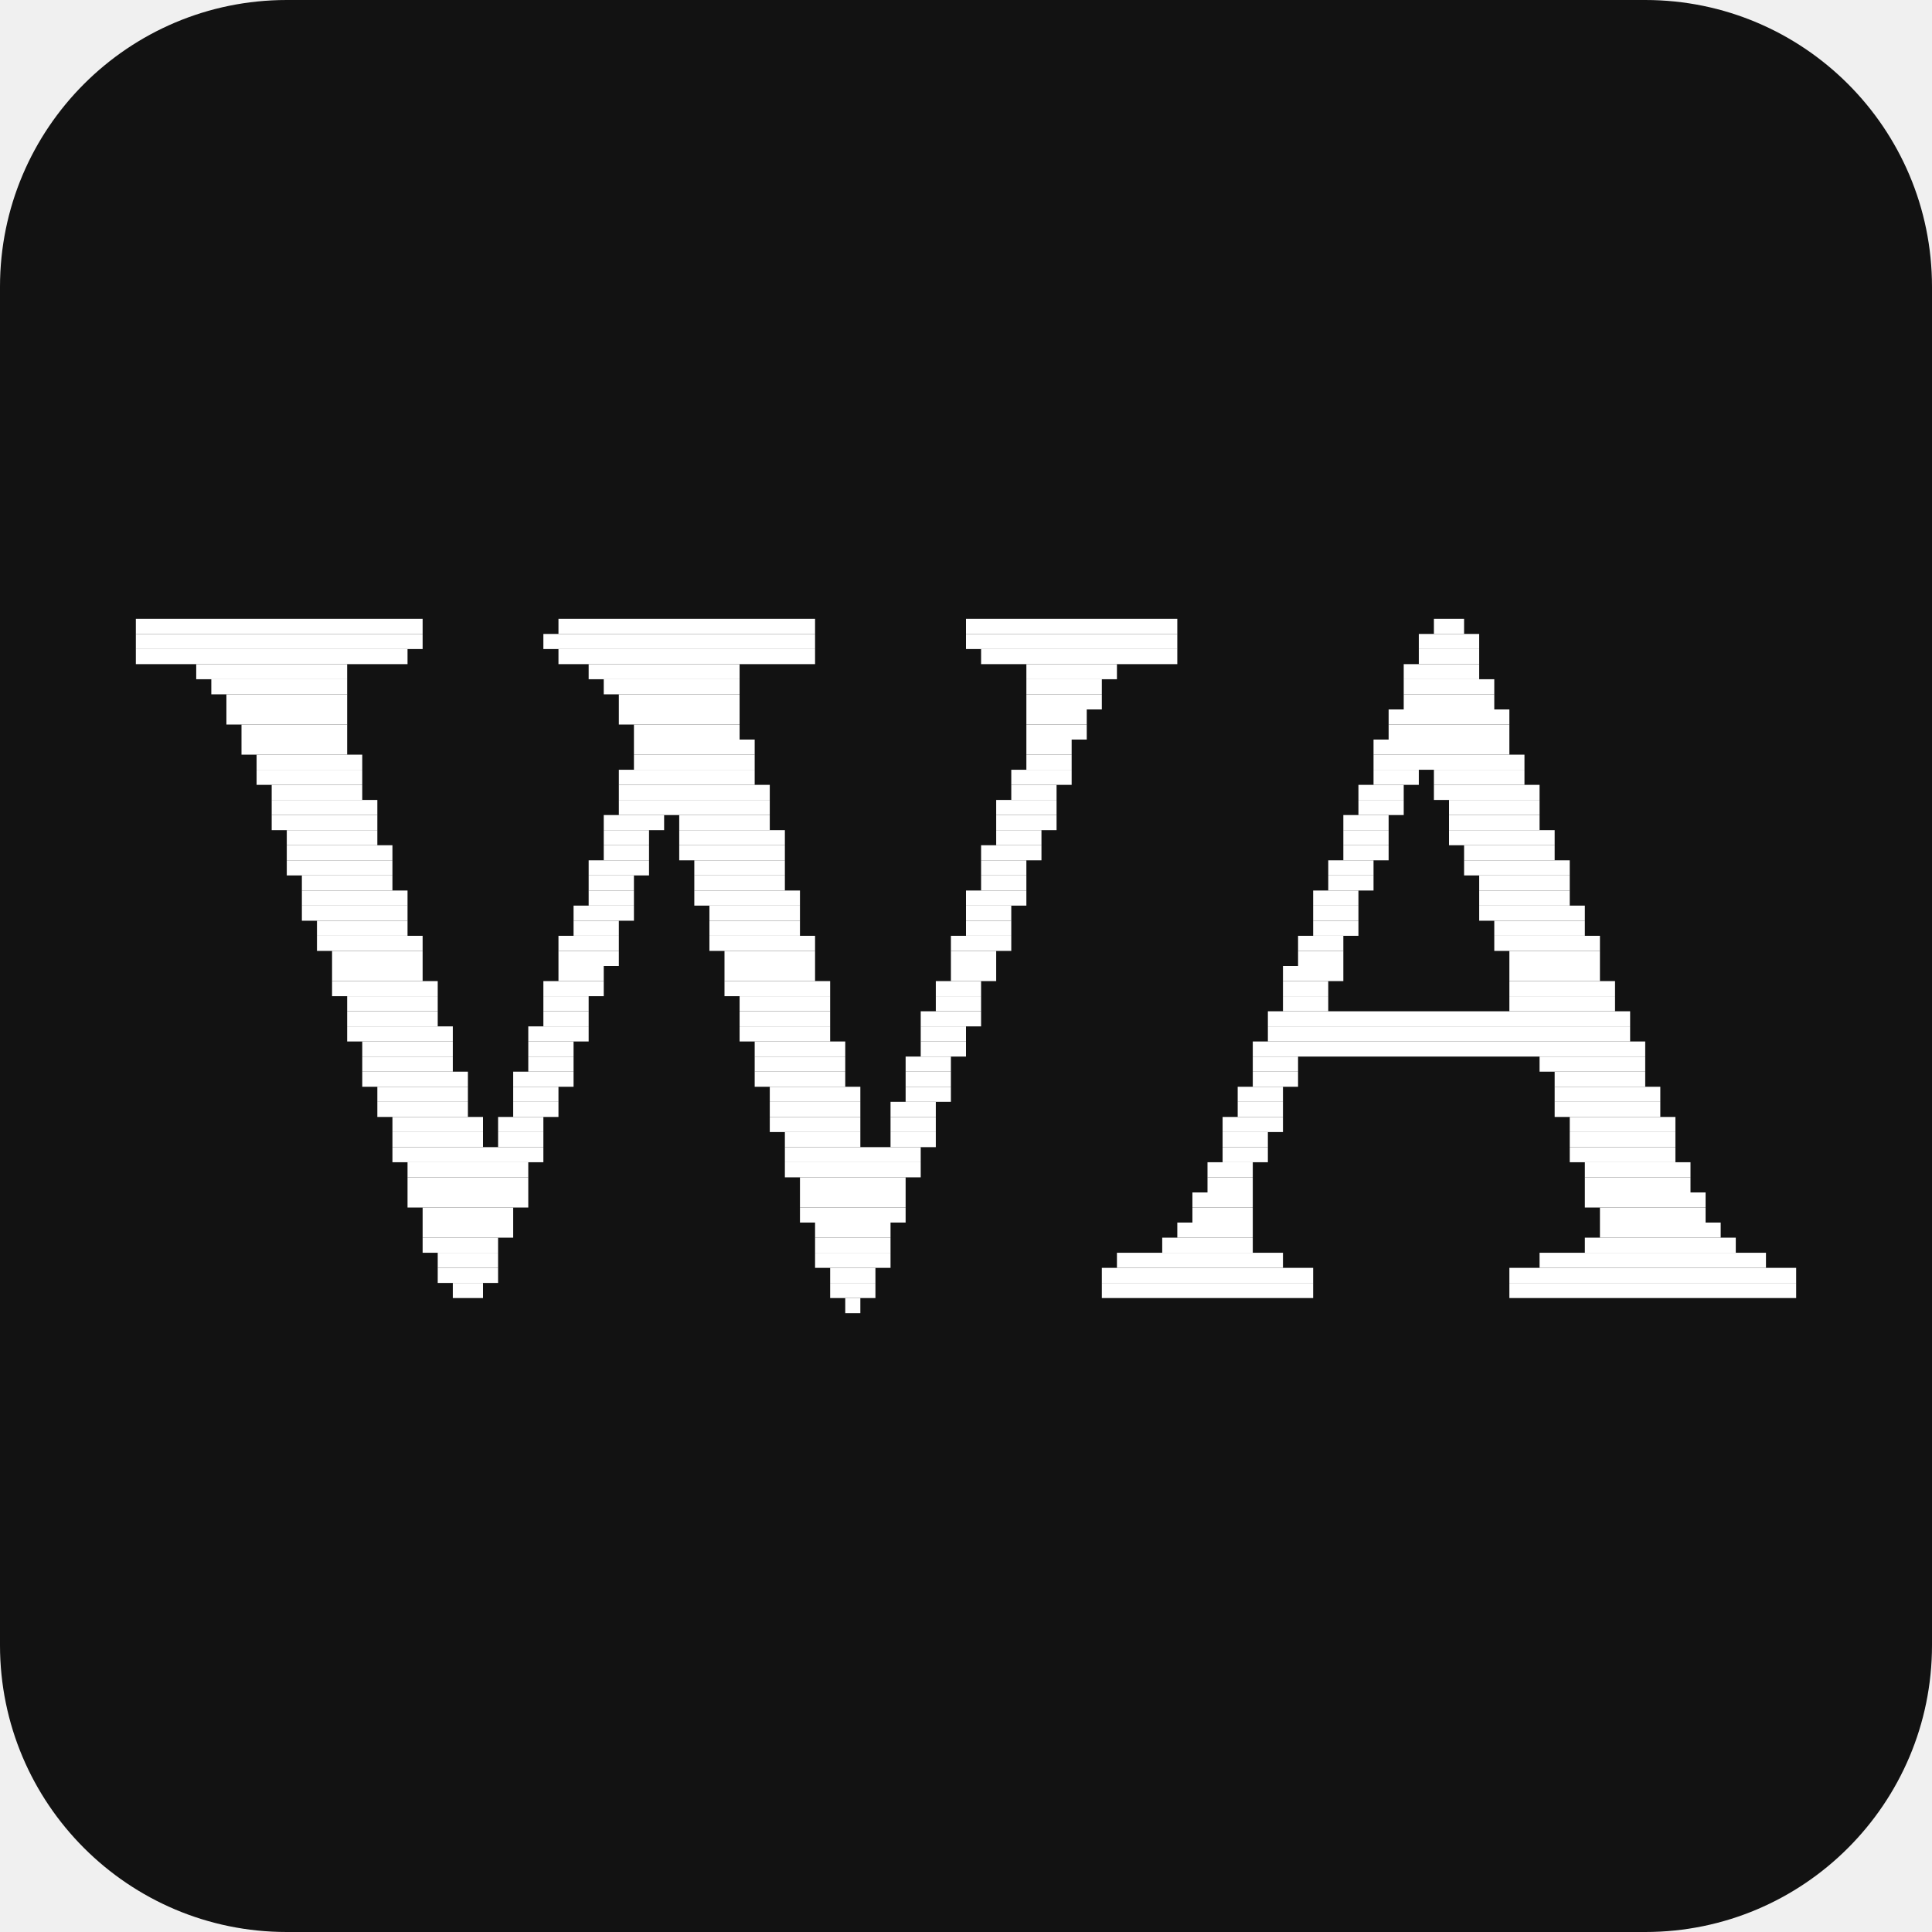
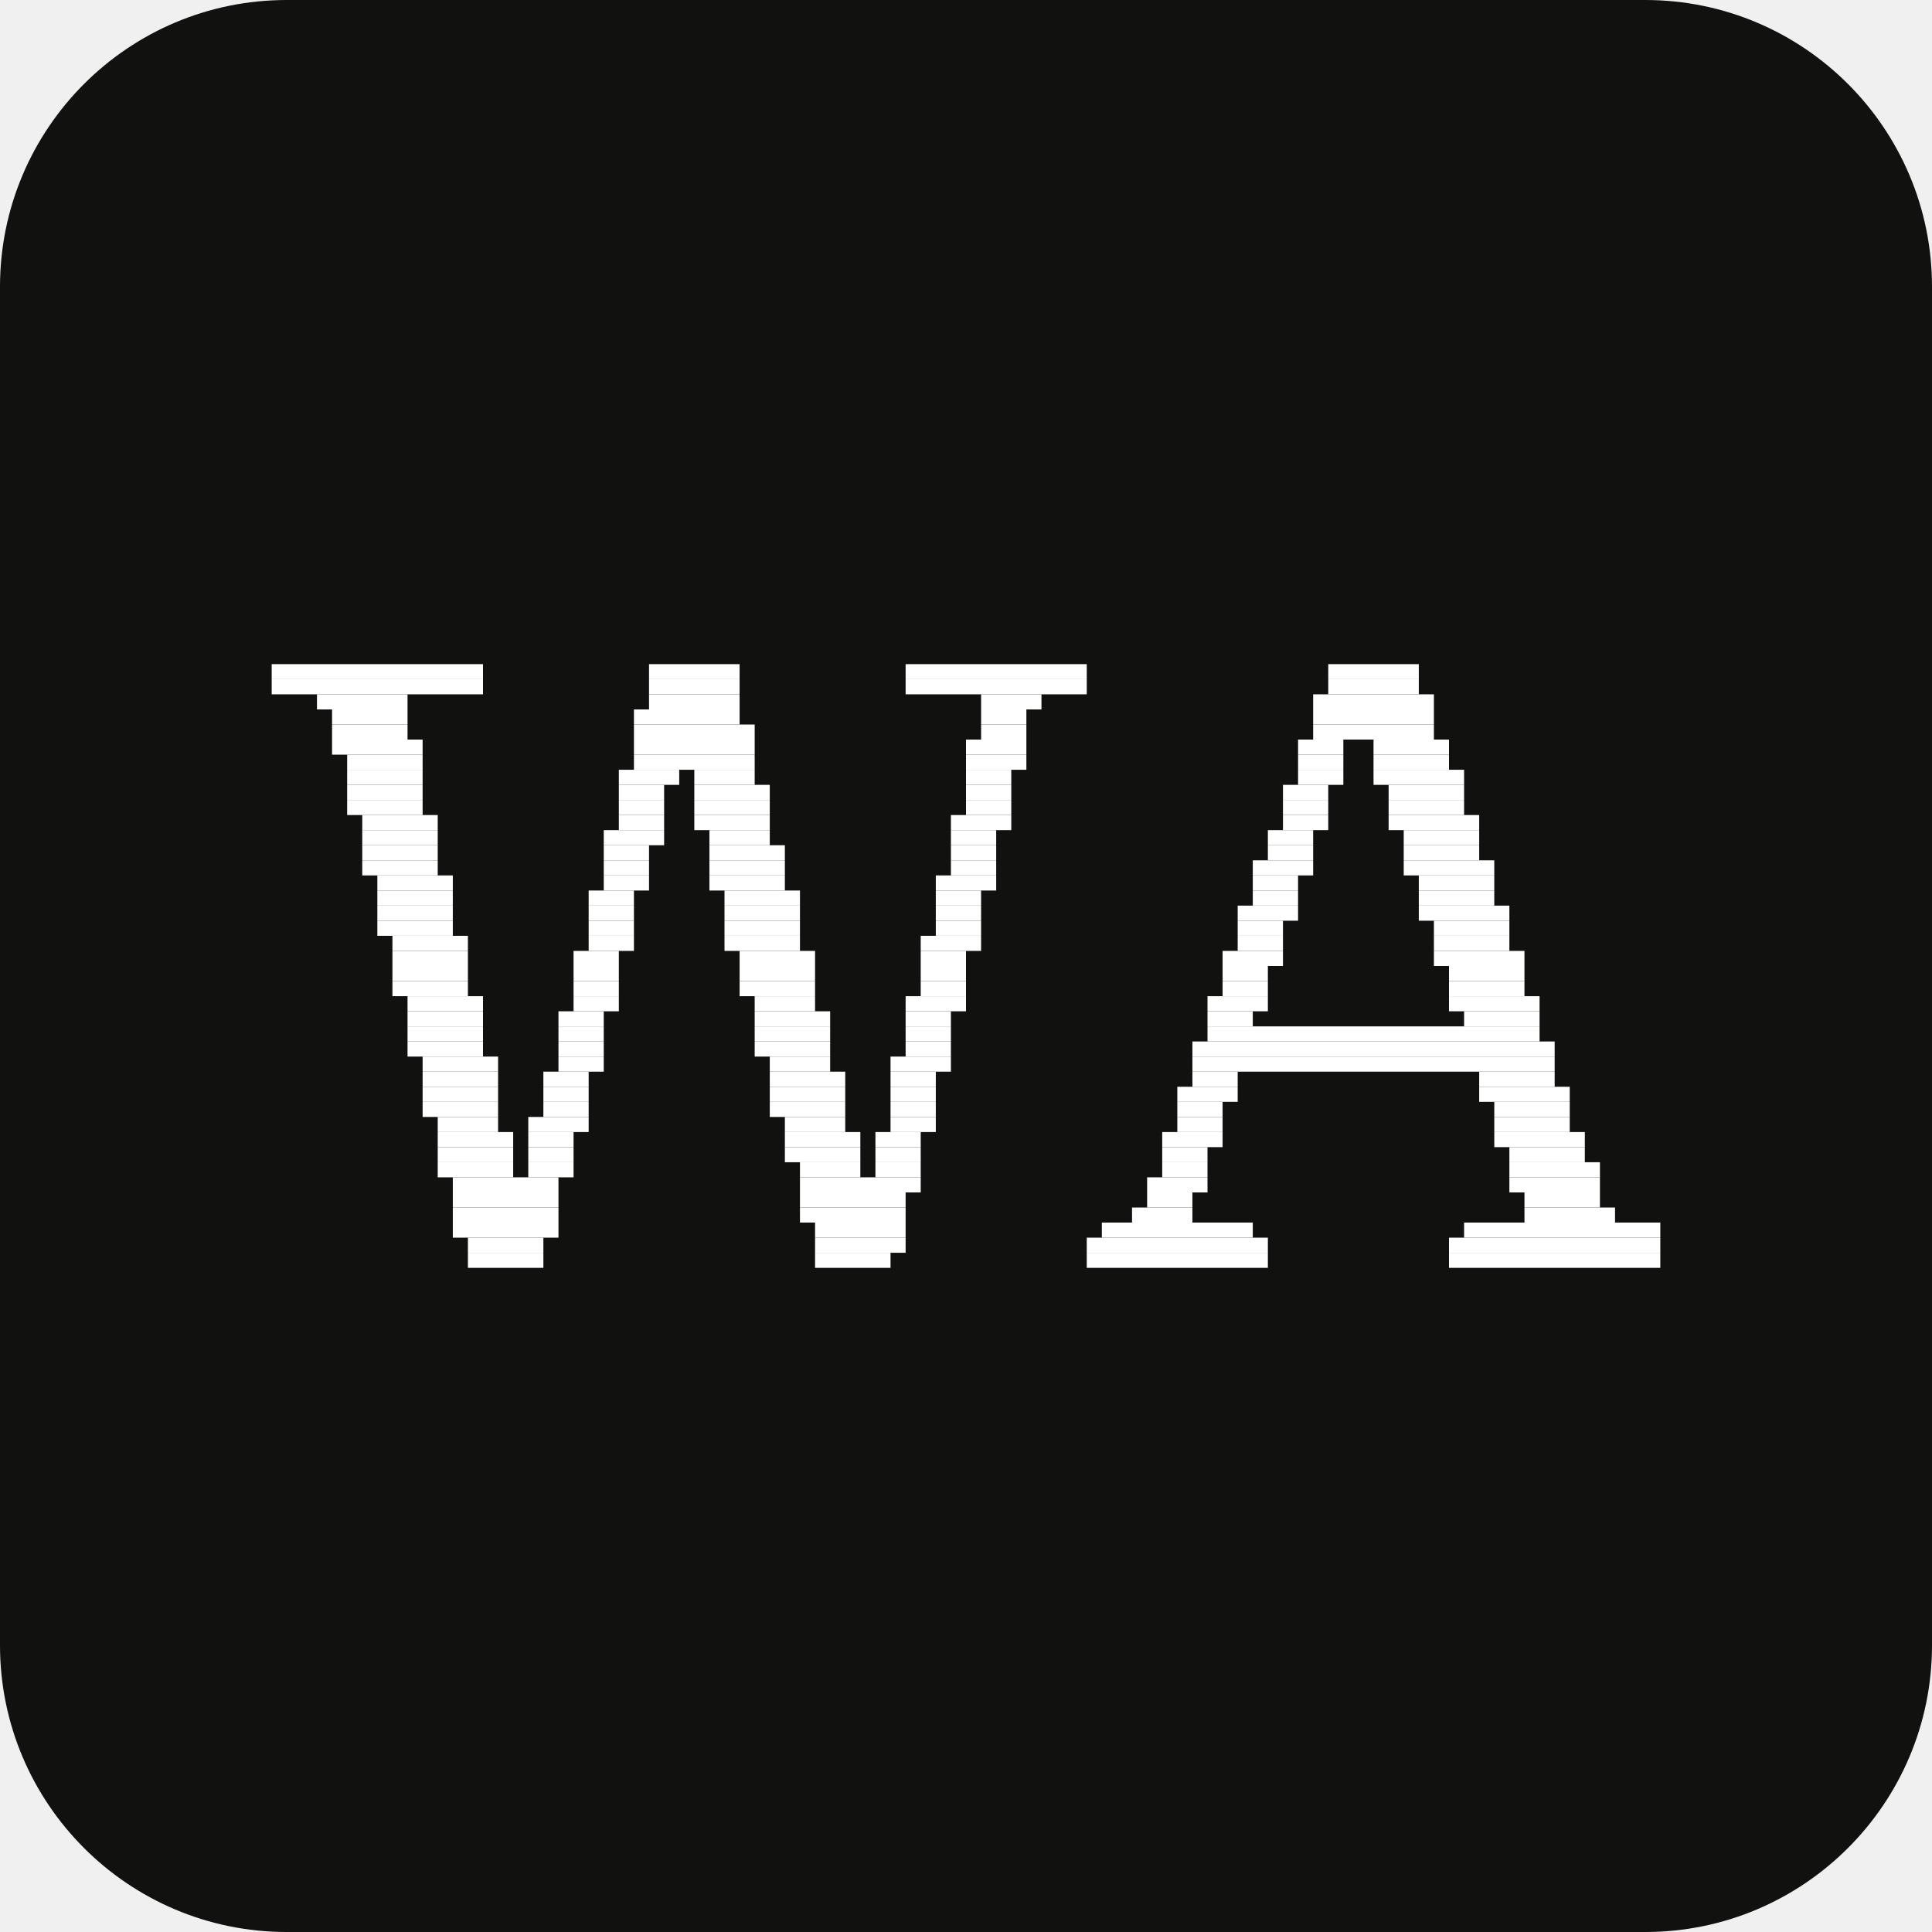
<svg xmlns="http://www.w3.org/2000/svg" viewBox="0 0 128 128">
  <defs>
    <clipPath id="r">
      <rect width="128" height="128" rx="19" />
    </clipPath>
  </defs>
  <g clip-path="url(#r)">
-     <rect width="128" height="128" fill="#121212" />
-     <rect x="9" y="41" width="19" height="1" fill="#fff" />
-     <rect x="37" y="41" width="17" height="1" fill="#fff" />
-     <rect x="64" y="41" width="14" height="1" fill="#fff" />
-     <rect x="95" y="41" width="2" height="1" fill="#fff" />
-     <rect x="9" y="42" width="19" height="1" fill="#fff" />
-     <rect x="36" y="42" width="18" height="1" fill="#fff" />
-     <rect x="64" y="42" width="14" height="1" fill="#fff" />
-     <rect x="94" y="42" width="4" height="1" fill="#fff" />
-     <rect x="9" y="43" width="18" height="1" fill="#fff" />
-     <rect x="37" y="43" width="17" height="1" fill="#fff" />
-     <rect x="65" y="43" width="13" height="1" fill="#fff" />
-     <rect x="94" y="43" width="4" height="1" fill="#fff" />
-     <rect x="13" y="44" width="10" height="1" fill="#fff" />
-     <rect x="39" y="44" width="10" height="1" fill="#fff" />
-     <rect x="68" y="44" width="6" height="1" fill="#fff" />
-     <rect x="93" y="44" width="5" height="1" fill="#fff" />
-     <rect x="14" y="45" width="9" height="1" fill="#fff" />
-     <rect x="40" y="45" width="9" height="1" fill="#fff" />
-     <rect x="68" y="45" width="5" height="1" fill="#fff" />
-     <rect x="93" y="45" width="6" height="1" fill="#fff" />
-     <rect x="15" y="46" width="8" height="1" fill="#fff" />
-     <rect x="41" y="46" width="8" height="1" fill="#fff" />
-     <rect x="68" y="46" width="5" height="1" fill="#fff" />
-     <rect x="93" y="46" width="6" height="1" fill="#fff" />
-     <rect x="15" y="47" width="8" height="1" fill="#fff" />
-     <rect x="41" y="47" width="8" height="1" fill="#fff" />
-     <rect x="68" y="47" width="4" height="1" fill="#fff" />
-     <rect x="92" y="47" width="8" height="1" fill="#fff" />
-     <rect x="16" y="48" width="7" height="1" fill="#fff" />
-     <rect x="42" y="48" width="7" height="1" fill="#fff" />
-     <rect x="68" y="48" width="4" height="1" fill="#fff" />
-     <rect x="92" y="48" width="8" height="1" fill="#fff" />
-     <rect x="16" y="49" width="7" height="1" fill="#fff" />
+     <rect width="128" height="128" fill="#111110" />
+     <rect x="18" y="44" width="14" height="1" fill="#fff" />
+     <rect x="43" y="44" width="6" height="1" fill="#fff" />
+     <rect x="60" y="44" width="12" height="1" fill="#fff" />
+     <rect x="88" y="44" width="6" height="1" fill="#fff" />
+     <rect x="18" y="45" width="14" height="1" fill="#fff" />
+     <rect x="43" y="45" width="6" height="1" fill="#fff" />
+     <rect x="60" y="45" width="12" height="1" fill="#fff" />
+     <rect x="88" y="45" width="6" height="1" fill="#fff" />
+     <rect x="21" y="46" width="6" height="1" fill="#fff" />
+     <rect x="43" y="46" width="6" height="1" fill="#fff" />
+     <rect x="65" y="46" width="4" height="1" fill="#fff" />
+     <rect x="87" y="46" width="8" height="1" fill="#fff" />
+     <rect x="22" y="47" width="5" height="1" fill="#fff" />
+     <rect x="42" y="47" width="7" height="1" fill="#fff" />
+     <rect x="65" y="47" width="3" height="1" fill="#fff" />
+     <rect x="87" y="47" width="8" height="1" fill="#fff" />
+     <rect x="22" y="48" width="5" height="1" fill="#fff" />
+     <rect x="42" y="48" width="8" height="1" fill="#fff" />
+     <rect x="65" y="48" width="3" height="1" fill="#fff" />
+     <rect x="87" y="48" width="8" height="1" fill="#fff" />
+     <rect x="22" y="49" width="6" height="1" fill="#fff" />
    <rect x="42" y="49" width="8" height="1" fill="#fff" />
-     <rect x="68" y="49" width="3" height="1" fill="#fff" />
-     <rect x="91" y="49" width="9" height="1" fill="#fff" />
-     <rect x="17" y="50" width="7" height="1" fill="#fff" />
+     <rect x="64" y="49" width="4" height="1" fill="#fff" />
+     <rect x="86" y="49" width="3" height="1" fill="#fff" />
+     <rect x="91" y="49" width="5" height="1" fill="#fff" />
+     <rect x="23" y="50" width="5" height="1" fill="#fff" />
    <rect x="42" y="50" width="8" height="1" fill="#fff" />
-     <rect x="68" y="50" width="3" height="1" fill="#fff" />
-     <rect x="91" y="50" width="10" height="1" fill="#fff" />
-     <rect x="17" y="51" width="7" height="1" fill="#fff" />
-     <rect x="41" y="51" width="9" height="1" fill="#fff" />
-     <rect x="67" y="51" width="4" height="1" fill="#fff" />
-     <rect x="91" y="51" width="3" height="1" fill="#fff" />
-     <rect x="95" y="51" width="6" height="1" fill="#fff" />
-     <rect x="18" y="52" width="6" height="1" fill="#fff" />
-     <rect x="41" y="52" width="10" height="1" fill="#fff" />
-     <rect x="67" y="52" width="3" height="1" fill="#fff" />
-     <rect x="90" y="52" width="3" height="1" fill="#fff" />
-     <rect x="95" y="52" width="7" height="1" fill="#fff" />
-     <rect x="18" y="53" width="7" height="1" fill="#fff" />
-     <rect x="41" y="53" width="10" height="1" fill="#fff" />
-     <rect x="66" y="53" width="4" height="1" fill="#fff" />
-     <rect x="90" y="53" width="3" height="1" fill="#fff" />
-     <rect x="96" y="53" width="6" height="1" fill="#fff" />
-     <rect x="18" y="54" width="7" height="1" fill="#fff" />
-     <rect x="40" y="54" width="4" height="1" fill="#fff" />
-     <rect x="45" y="54" width="6" height="1" fill="#fff" />
-     <rect x="66" y="54" width="4" height="1" fill="#fff" />
-     <rect x="89" y="54" width="3" height="1" fill="#fff" />
-     <rect x="96" y="54" width="6" height="1" fill="#fff" />
-     <rect x="19" y="55" width="6" height="1" fill="#fff" />
-     <rect x="40" y="55" width="3" height="1" fill="#fff" />
-     <rect x="45" y="55" width="7" height="1" fill="#fff" />
-     <rect x="66" y="55" width="3" height="1" fill="#fff" />
-     <rect x="89" y="55" width="3" height="1" fill="#fff" />
-     <rect x="96" y="55" width="7" height="1" fill="#fff" />
-     <rect x="19" y="56" width="7" height="1" fill="#fff" />
+     <rect x="64" y="50" width="4" height="1" fill="#fff" />
+     <rect x="86" y="50" width="3" height="1" fill="#fff" />
+     <rect x="91" y="50" width="5" height="1" fill="#fff" />
+     <rect x="23" y="51" width="5" height="1" fill="#fff" />
+     <rect x="41" y="51" width="4" height="1" fill="#fff" />
+     <rect x="46" y="51" width="4" height="1" fill="#fff" />
+     <rect x="64" y="51" width="3" height="1" fill="#fff" />
+     <rect x="86" y="51" width="3" height="1" fill="#fff" />
+     <rect x="91" y="51" width="6" height="1" fill="#fff" />
+     <rect x="23" y="52" width="5" height="1" fill="#fff" />
+     <rect x="41" y="52" width="3" height="1" fill="#fff" />
+     <rect x="46" y="52" width="5" height="1" fill="#fff" />
+     <rect x="64" y="52" width="3" height="1" fill="#fff" />
+     <rect x="85" y="52" width="3" height="1" fill="#fff" />
+     <rect x="92" y="52" width="5" height="1" fill="#fff" />
+     <rect x="23" y="53" width="5" height="1" fill="#fff" />
+     <rect x="41" y="53" width="3" height="1" fill="#fff" />
+     <rect x="46" y="53" width="5" height="1" fill="#fff" />
+     <rect x="64" y="53" width="3" height="1" fill="#fff" />
+     <rect x="85" y="53" width="3" height="1" fill="#fff" />
+     <rect x="92" y="53" width="5" height="1" fill="#fff" />
+     <rect x="24" y="54" width="5" height="1" fill="#fff" />
+     <rect x="41" y="54" width="3" height="1" fill="#fff" />
+     <rect x="46" y="54" width="5" height="1" fill="#fff" />
+     <rect x="63" y="54" width="4" height="1" fill="#fff" />
+     <rect x="85" y="54" width="3" height="1" fill="#fff" />
+     <rect x="92" y="54" width="6" height="1" fill="#fff" />
+     <rect x="24" y="55" width="5" height="1" fill="#fff" />
+     <rect x="40" y="55" width="4" height="1" fill="#fff" />
+     <rect x="47" y="55" width="4" height="1" fill="#fff" />
+     <rect x="63" y="55" width="3" height="1" fill="#fff" />
+     <rect x="84" y="55" width="3" height="1" fill="#fff" />
+     <rect x="93" y="55" width="5" height="1" fill="#fff" />
+     <rect x="24" y="56" width="5" height="1" fill="#fff" />
    <rect x="40" y="56" width="3" height="1" fill="#fff" />
-     <rect x="45" y="56" width="7" height="1" fill="#fff" />
-     <rect x="65" y="56" width="4" height="1" fill="#fff" />
-     <rect x="89" y="56" width="3" height="1" fill="#fff" />
-     <rect x="97" y="56" width="6" height="1" fill="#fff" />
-     <rect x="19" y="57" width="7" height="1" fill="#fff" />
-     <rect x="39" y="57" width="4" height="1" fill="#fff" />
-     <rect x="46" y="57" width="6" height="1" fill="#fff" />
-     <rect x="65" y="57" width="3" height="1" fill="#fff" />
-     <rect x="88" y="57" width="3" height="1" fill="#fff" />
-     <rect x="97" y="57" width="7" height="1" fill="#fff" />
-     <rect x="20" y="58" width="6" height="1" fill="#fff" />
-     <rect x="39" y="58" width="3" height="1" fill="#fff" />
-     <rect x="46" y="58" width="6" height="1" fill="#fff" />
-     <rect x="65" y="58" width="3" height="1" fill="#fff" />
-     <rect x="88" y="58" width="3" height="1" fill="#fff" />
-     <rect x="98" y="58" width="6" height="1" fill="#fff" />
-     <rect x="20" y="59" width="7" height="1" fill="#fff" />
+     <rect x="47" y="56" width="5" height="1" fill="#fff" />
+     <rect x="63" y="56" width="3" height="1" fill="#fff" />
+     <rect x="84" y="56" width="3" height="1" fill="#fff" />
+     <rect x="93" y="56" width="5" height="1" fill="#fff" />
+     <rect x="24" y="57" width="5" height="1" fill="#fff" />
+     <rect x="40" y="57" width="3" height="1" fill="#fff" />
+     <rect x="47" y="57" width="5" height="1" fill="#fff" />
+     <rect x="63" y="57" width="3" height="1" fill="#fff" />
+     <rect x="83" y="57" width="4" height="1" fill="#fff" />
+     <rect x="93" y="57" width="6" height="1" fill="#fff" />
+     <rect x="25" y="58" width="5" height="1" fill="#fff" />
+     <rect x="40" y="58" width="3" height="1" fill="#fff" />
+     <rect x="47" y="58" width="5" height="1" fill="#fff" />
+     <rect x="62" y="58" width="4" height="1" fill="#fff" />
+     <rect x="83" y="58" width="3" height="1" fill="#fff" />
+     <rect x="94" y="58" width="5" height="1" fill="#fff" />
+     <rect x="25" y="59" width="5" height="1" fill="#fff" />
    <rect x="39" y="59" width="3" height="1" fill="#fff" />
-     <rect x="46" y="59" width="7" height="1" fill="#fff" />
-     <rect x="64" y="59" width="4" height="1" fill="#fff" />
-     <rect x="87" y="59" width="3" height="1" fill="#fff" />
-     <rect x="98" y="59" width="6" height="1" fill="#fff" />
-     <rect x="20" y="60" width="7" height="1" fill="#fff" />
-     <rect x="38" y="60" width="4" height="1" fill="#fff" />
-     <rect x="47" y="60" width="6" height="1" fill="#fff" />
-     <rect x="64" y="60" width="3" height="1" fill="#fff" />
-     <rect x="87" y="60" width="3" height="1" fill="#fff" />
-     <rect x="98" y="60" width="7" height="1" fill="#fff" />
-     <rect x="21" y="61" width="6" height="1" fill="#fff" />
-     <rect x="38" y="61" width="3" height="1" fill="#fff" />
-     <rect x="47" y="61" width="6" height="1" fill="#fff" />
-     <rect x="64" y="61" width="3" height="1" fill="#fff" />
-     <rect x="87" y="61" width="3" height="1" fill="#fff" />
-     <rect x="99" y="61" width="6" height="1" fill="#fff" />
-     <rect x="21" y="62" width="7" height="1" fill="#fff" />
-     <rect x="37" y="62" width="4" height="1" fill="#fff" />
-     <rect x="47" y="62" width="7" height="1" fill="#fff" />
-     <rect x="63" y="62" width="4" height="1" fill="#fff" />
-     <rect x="86" y="62" width="3" height="1" fill="#fff" />
-     <rect x="99" y="62" width="7" height="1" fill="#fff" />
-     <rect x="22" y="63" width="6" height="1" fill="#fff" />
-     <rect x="37" y="63" width="4" height="1" fill="#fff" />
-     <rect x="48" y="63" width="6" height="1" fill="#fff" />
-     <rect x="63" y="63" width="3" height="1" fill="#fff" />
-     <rect x="86" y="63" width="3" height="1" fill="#fff" />
-     <rect x="100" y="63" width="6" height="1" fill="#fff" />
-     <rect x="22" y="64" width="6" height="1" fill="#fff" />
-     <rect x="37" y="64" width="3" height="1" fill="#fff" />
-     <rect x="48" y="64" width="6" height="1" fill="#fff" />
-     <rect x="63" y="64" width="3" height="1" fill="#fff" />
-     <rect x="85" y="64" width="4" height="1" fill="#fff" />
-     <rect x="100" y="64" width="6" height="1" fill="#fff" />
-     <rect x="22" y="65" width="7" height="1" fill="#fff" />
-     <rect x="36" y="65" width="4" height="1" fill="#fff" />
-     <rect x="48" y="65" width="7" height="1" fill="#fff" />
-     <rect x="62" y="65" width="3" height="1" fill="#fff" />
-     <rect x="85" y="65" width="3" height="1" fill="#fff" />
-     <rect x="100" y="65" width="7" height="1" fill="#fff" />
-     <rect x="23" y="66" width="6" height="1" fill="#fff" />
-     <rect x="36" y="66" width="3" height="1" fill="#fff" />
-     <rect x="49" y="66" width="6" height="1" fill="#fff" />
-     <rect x="62" y="66" width="3" height="1" fill="#fff" />
-     <rect x="85" y="66" width="3" height="1" fill="#fff" />
-     <rect x="100" y="66" width="7" height="1" fill="#fff" />
-     <rect x="23" y="67" width="6" height="1" fill="#fff" />
-     <rect x="36" y="67" width="3" height="1" fill="#fff" />
-     <rect x="49" y="67" width="6" height="1" fill="#fff" />
-     <rect x="61" y="67" width="4" height="1" fill="#fff" />
-     <rect x="84" y="67" width="24" height="1" fill="#fff" />
-     <rect x="23" y="68" width="7" height="1" fill="#fff" />
-     <rect x="35" y="68" width="4" height="1" fill="#fff" />
-     <rect x="49" y="68" width="6" height="1" fill="#fff" />
-     <rect x="61" y="68" width="3" height="1" fill="#fff" />
-     <rect x="84" y="68" width="24" height="1" fill="#fff" />
-     <rect x="24" y="69" width="6" height="1" fill="#fff" />
-     <rect x="35" y="69" width="3" height="1" fill="#fff" />
-     <rect x="50" y="69" width="6" height="1" fill="#fff" />
-     <rect x="61" y="69" width="3" height="1" fill="#fff" />
-     <rect x="83" y="69" width="26" height="1" fill="#fff" />
-     <rect x="24" y="70" width="6" height="1" fill="#fff" />
-     <rect x="35" y="70" width="3" height="1" fill="#fff" />
-     <rect x="50" y="70" width="6" height="1" fill="#fff" />
-     <rect x="60" y="70" width="3" height="1" fill="#fff" />
-     <rect x="83" y="70" width="3" height="1" fill="#fff" />
-     <rect x="102" y="70" width="7" height="1" fill="#fff" />
-     <rect x="24" y="71" width="7" height="1" fill="#fff" />
-     <rect x="34" y="71" width="4" height="1" fill="#fff" />
-     <rect x="50" y="71" width="6" height="1" fill="#fff" />
-     <rect x="60" y="71" width="3" height="1" fill="#fff" />
-     <rect x="83" y="71" width="3" height="1" fill="#fff" />
-     <rect x="103" y="71" width="6" height="1" fill="#fff" />
-     <rect x="25" y="72" width="6" height="1" fill="#fff" />
-     <rect x="34" y="72" width="3" height="1" fill="#fff" />
-     <rect x="51" y="72" width="6" height="1" fill="#fff" />
-     <rect x="60" y="72" width="3" height="1" fill="#fff" />
-     <rect x="82" y="72" width="3" height="1" fill="#fff" />
-     <rect x="103" y="72" width="7" height="1" fill="#fff" />
-     <rect x="25" y="73" width="6" height="1" fill="#fff" />
-     <rect x="34" y="73" width="3" height="1" fill="#fff" />
-     <rect x="51" y="73" width="6" height="1" fill="#fff" />
+     <rect x="48" y="59" width="5" height="1" fill="#fff" />
+     <rect x="62" y="59" width="3" height="1" fill="#fff" />
+     <rect x="83" y="59" width="3" height="1" fill="#fff" />
+     <rect x="94" y="59" width="5" height="1" fill="#fff" />
+     <rect x="25" y="60" width="5" height="1" fill="#fff" />
+     <rect x="39" y="60" width="3" height="1" fill="#fff" />
+     <rect x="48" y="60" width="5" height="1" fill="#fff" />
+     <rect x="62" y="60" width="3" height="1" fill="#fff" />
+     <rect x="82" y="60" width="4" height="1" fill="#fff" />
+     <rect x="94" y="60" width="6" height="1" fill="#fff" />
+     <rect x="25" y="61" width="5" height="1" fill="#fff" />
+     <rect x="39" y="61" width="3" height="1" fill="#fff" />
+     <rect x="48" y="61" width="5" height="1" fill="#fff" />
+     <rect x="62" y="61" width="3" height="1" fill="#fff" />
+     <rect x="82" y="61" width="3" height="1" fill="#fff" />
+     <rect x="95" y="61" width="5" height="1" fill="#fff" />
+     <rect x="26" y="62" width="5" height="1" fill="#fff" />
+     <rect x="39" y="62" width="3" height="1" fill="#fff" />
+     <rect x="48" y="62" width="5" height="1" fill="#fff" />
+     <rect x="61" y="62" width="4" height="1" fill="#fff" />
+     <rect x="82" y="62" width="3" height="1" fill="#fff" />
+     <rect x="95" y="62" width="5" height="1" fill="#fff" />
+     <rect x="26" y="63" width="5" height="1" fill="#fff" />
+     <rect x="38" y="63" width="3" height="1" fill="#fff" />
+     <rect x="49" y="63" width="5" height="1" fill="#fff" />
+     <rect x="61" y="63" width="3" height="1" fill="#fff" />
+     <rect x="81" y="63" width="4" height="1" fill="#fff" />
+     <rect x="95" y="63" width="6" height="1" fill="#fff" />
+     <rect x="26" y="64" width="5" height="1" fill="#fff" />
+     <rect x="38" y="64" width="3" height="1" fill="#fff" />
+     <rect x="49" y="64" width="5" height="1" fill="#fff" />
+     <rect x="61" y="64" width="3" height="1" fill="#fff" />
+     <rect x="81" y="64" width="3" height="1" fill="#fff" />
+     <rect x="96" y="64" width="5" height="1" fill="#fff" />
+     <rect x="26" y="65" width="5" height="1" fill="#fff" />
+     <rect x="38" y="65" width="3" height="1" fill="#fff" />
+     <rect x="49" y="65" width="5" height="1" fill="#fff" />
+     <rect x="61" y="65" width="3" height="1" fill="#fff" />
+     <rect x="81" y="65" width="3" height="1" fill="#fff" />
+     <rect x="96" y="65" width="5" height="1" fill="#fff" />
+     <rect x="27" y="66" width="5" height="1" fill="#fff" />
+     <rect x="38" y="66" width="3" height="1" fill="#fff" />
+     <rect x="50" y="66" width="4" height="1" fill="#fff" />
+     <rect x="60" y="66" width="4" height="1" fill="#fff" />
+     <rect x="80" y="66" width="4" height="1" fill="#fff" />
+     <rect x="96" y="66" width="6" height="1" fill="#fff" />
+     <rect x="27" y="67" width="5" height="1" fill="#fff" />
+     <rect x="37" y="67" width="3" height="1" fill="#fff" />
+     <rect x="50" y="67" width="5" height="1" fill="#fff" />
+     <rect x="60" y="67" width="3" height="1" fill="#fff" />
+     <rect x="80" y="67" width="3" height="1" fill="#fff" />
+     <rect x="97" y="67" width="5" height="1" fill="#fff" />
+     <rect x="27" y="68" width="5" height="1" fill="#fff" />
+     <rect x="37" y="68" width="3" height="1" fill="#fff" />
+     <rect x="50" y="68" width="5" height="1" fill="#fff" />
+     <rect x="60" y="68" width="3" height="1" fill="#fff" />
+     <rect x="80" y="68" width="22" height="1" fill="#fff" />
+     <rect x="27" y="69" width="5" height="1" fill="#fff" />
+     <rect x="37" y="69" width="3" height="1" fill="#fff" />
+     <rect x="50" y="69" width="5" height="1" fill="#fff" />
+     <rect x="60" y="69" width="3" height="1" fill="#fff" />
+     <rect x="79" y="69" width="24" height="1" fill="#fff" />
+     <rect x="28" y="70" width="5" height="1" fill="#fff" />
+     <rect x="37" y="70" width="3" height="1" fill="#fff" />
+     <rect x="51" y="70" width="4" height="1" fill="#fff" />
+     <rect x="59" y="70" width="4" height="1" fill="#fff" />
+     <rect x="79" y="70" width="24" height="1" fill="#fff" />
+     <rect x="28" y="71" width="5" height="1" fill="#fff" />
+     <rect x="36" y="71" width="3" height="1" fill="#fff" />
+     <rect x="51" y="71" width="5" height="1" fill="#fff" />
+     <rect x="59" y="71" width="3" height="1" fill="#fff" />
+     <rect x="79" y="71" width="3" height="1" fill="#fff" />
+     <rect x="98" y="71" width="5" height="1" fill="#fff" />
+     <rect x="28" y="72" width="5" height="1" fill="#fff" />
+     <rect x="36" y="72" width="3" height="1" fill="#fff" />
+     <rect x="51" y="72" width="5" height="1" fill="#fff" />
+     <rect x="59" y="72" width="3" height="1" fill="#fff" />
+     <rect x="78" y="72" width="4" height="1" fill="#fff" />
+     <rect x="98" y="72" width="6" height="1" fill="#fff" />
+     <rect x="28" y="73" width="5" height="1" fill="#fff" />
+     <rect x="36" y="73" width="3" height="1" fill="#fff" />
+     <rect x="51" y="73" width="5" height="1" fill="#fff" />
    <rect x="59" y="73" width="3" height="1" fill="#fff" />
-     <rect x="82" y="73" width="3" height="1" fill="#fff" />
-     <rect x="103" y="73" width="7" height="1" fill="#fff" />
-     <rect x="26" y="74" width="6" height="1" fill="#fff" />
-     <rect x="33" y="74" width="3" height="1" fill="#fff" />
-     <rect x="51" y="74" width="6" height="1" fill="#fff" />
+     <rect x="78" y="73" width="3" height="1" fill="#fff" />
+     <rect x="99" y="73" width="5" height="1" fill="#fff" />
+     <rect x="29" y="74" width="4" height="1" fill="#fff" />
+     <rect x="35" y="74" width="4" height="1" fill="#fff" />
+     <rect x="52" y="74" width="4" height="1" fill="#fff" />
    <rect x="59" y="74" width="3" height="1" fill="#fff" />
-     <rect x="81" y="74" width="4" height="1" fill="#fff" />
-     <rect x="104" y="74" width="7" height="1" fill="#fff" />
-     <rect x="26" y="75" width="6" height="1" fill="#fff" />
-     <rect x="33" y="75" width="3" height="1" fill="#fff" />
+     <rect x="78" y="74" width="3" height="1" fill="#fff" />
+     <rect x="99" y="74" width="5" height="1" fill="#fff" />
+     <rect x="29" y="75" width="5" height="1" fill="#fff" />
+     <rect x="35" y="75" width="3" height="1" fill="#fff" />
    <rect x="52" y="75" width="5" height="1" fill="#fff" />
-     <rect x="59" y="75" width="3" height="1" fill="#fff" />
-     <rect x="81" y="75" width="3" height="1" fill="#fff" />
-     <rect x="104" y="75" width="7" height="1" fill="#fff" />
-     <rect x="26" y="76" width="10" height="1" fill="#fff" />
-     <rect x="52" y="76" width="9" height="1" fill="#fff" />
-     <rect x="81" y="76" width="3" height="1" fill="#fff" />
-     <rect x="104" y="76" width="7" height="1" fill="#fff" />
-     <rect x="27" y="77" width="8" height="1" fill="#fff" />
-     <rect x="52" y="77" width="9" height="1" fill="#fff" />
-     <rect x="80" y="77" width="3" height="1" fill="#fff" />
-     <rect x="105" y="77" width="7" height="1" fill="#fff" />
-     <rect x="27" y="78" width="8" height="1" fill="#fff" />
-     <rect x="53" y="78" width="7" height="1" fill="#fff" />
-     <rect x="80" y="78" width="3" height="1" fill="#fff" />
-     <rect x="105" y="78" width="7" height="1" fill="#fff" />
-     <rect x="27" y="79" width="8" height="1" fill="#fff" />
+     <rect x="58" y="75" width="3" height="1" fill="#fff" />
+     <rect x="77" y="75" width="4" height="1" fill="#fff" />
+     <rect x="99" y="75" width="6" height="1" fill="#fff" />
+     <rect x="29" y="76" width="5" height="1" fill="#fff" />
+     <rect x="35" y="76" width="3" height="1" fill="#fff" />
+     <rect x="52" y="76" width="5" height="1" fill="#fff" />
+     <rect x="58" y="76" width="3" height="1" fill="#fff" />
+     <rect x="77" y="76" width="3" height="1" fill="#fff" />
+     <rect x="100" y="76" width="5" height="1" fill="#fff" />
+     <rect x="29" y="77" width="5" height="1" fill="#fff" />
+     <rect x="35" y="77" width="3" height="1" fill="#fff" />
+     <rect x="53" y="77" width="4" height="1" fill="#fff" />
+     <rect x="58" y="77" width="3" height="1" fill="#fff" />
+     <rect x="77" y="77" width="3" height="1" fill="#fff" />
+     <rect x="100" y="77" width="6" height="1" fill="#fff" />
+     <rect x="30" y="78" width="7" height="1" fill="#fff" />
+     <rect x="53" y="78" width="8" height="1" fill="#fff" />
+     <rect x="76" y="78" width="4" height="1" fill="#fff" />
+     <rect x="100" y="78" width="6" height="1" fill="#fff" />
+     <rect x="30" y="79" width="7" height="1" fill="#fff" />
    <rect x="53" y="79" width="7" height="1" fill="#fff" />
-     <rect x="79" y="79" width="4" height="1" fill="#fff" />
-     <rect x="105" y="79" width="8" height="1" fill="#fff" />
-     <rect x="28" y="80" width="6" height="1" fill="#fff" />
+     <rect x="76" y="79" width="3" height="1" fill="#fff" />
+     <rect x="101" y="79" width="5" height="1" fill="#fff" />
+     <rect x="30" y="80" width="7" height="1" fill="#fff" />
    <rect x="53" y="80" width="7" height="1" fill="#fff" />
-     <rect x="79" y="80" width="4" height="1" fill="#fff" />
-     <rect x="106" y="80" width="7" height="1" fill="#fff" />
-     <rect x="28" y="81" width="6" height="1" fill="#fff" />
-     <rect x="54" y="81" width="5" height="1" fill="#fff" />
-     <rect x="78" y="81" width="5" height="1" fill="#fff" />
-     <rect x="106" y="81" width="8" height="1" fill="#fff" />
-     <rect x="28" y="82" width="5" height="1" fill="#fff" />
-     <rect x="54" y="82" width="5" height="1" fill="#fff" />
-     <rect x="77" y="82" width="6" height="1" fill="#fff" />
-     <rect x="105" y="82" width="10" height="1" fill="#fff" />
-     <rect x="29" y="83" width="4" height="1" fill="#fff" />
+     <rect x="75" y="80" width="4" height="1" fill="#fff" />
+     <rect x="101" y="80" width="6" height="1" fill="#fff" />
+     <rect x="30" y="81" width="7" height="1" fill="#fff" />
+     <rect x="54" y="81" width="6" height="1" fill="#fff" />
+     <rect x="73" y="81" width="10" height="1" fill="#fff" />
+     <rect x="97" y="81" width="13" height="1" fill="#fff" />
+     <rect x="31" y="82" width="5" height="1" fill="#fff" />
+     <rect x="54" y="82" width="6" height="1" fill="#fff" />
+     <rect x="72" y="82" width="12" height="1" fill="#fff" />
+     <rect x="96" y="82" width="14" height="1" fill="#fff" />
+     <rect x="31" y="83" width="5" height="1" fill="#fff" />
    <rect x="54" y="83" width="5" height="1" fill="#fff" />
-     <rect x="74" y="83" width="11" height="1" fill="#fff" />
-     <rect x="102" y="83" width="15" height="1" fill="#fff" />
-     <rect x="29" y="84" width="4" height="1" fill="#fff" />
-     <rect x="55" y="84" width="3" height="1" fill="#fff" />
-     <rect x="73" y="84" width="14" height="1" fill="#fff" />
-     <rect x="100" y="84" width="19" height="1" fill="#fff" />
-     <rect x="30" y="85" width="2" height="1" fill="#fff" />
-     <rect x="55" y="85" width="3" height="1" fill="#fff" />
-     <rect x="73" y="85" width="14" height="1" fill="#fff" />
-     <rect x="100" y="85" width="19" height="1" fill="#fff" />
-     <rect x="56" y="86" width="1" height="1" fill="#fff" />
+     <rect x="72" y="83" width="12" height="1" fill="#fff" />
+     <rect x="96" y="83" width="14" height="1" fill="#fff" />
  </g>
</svg>
